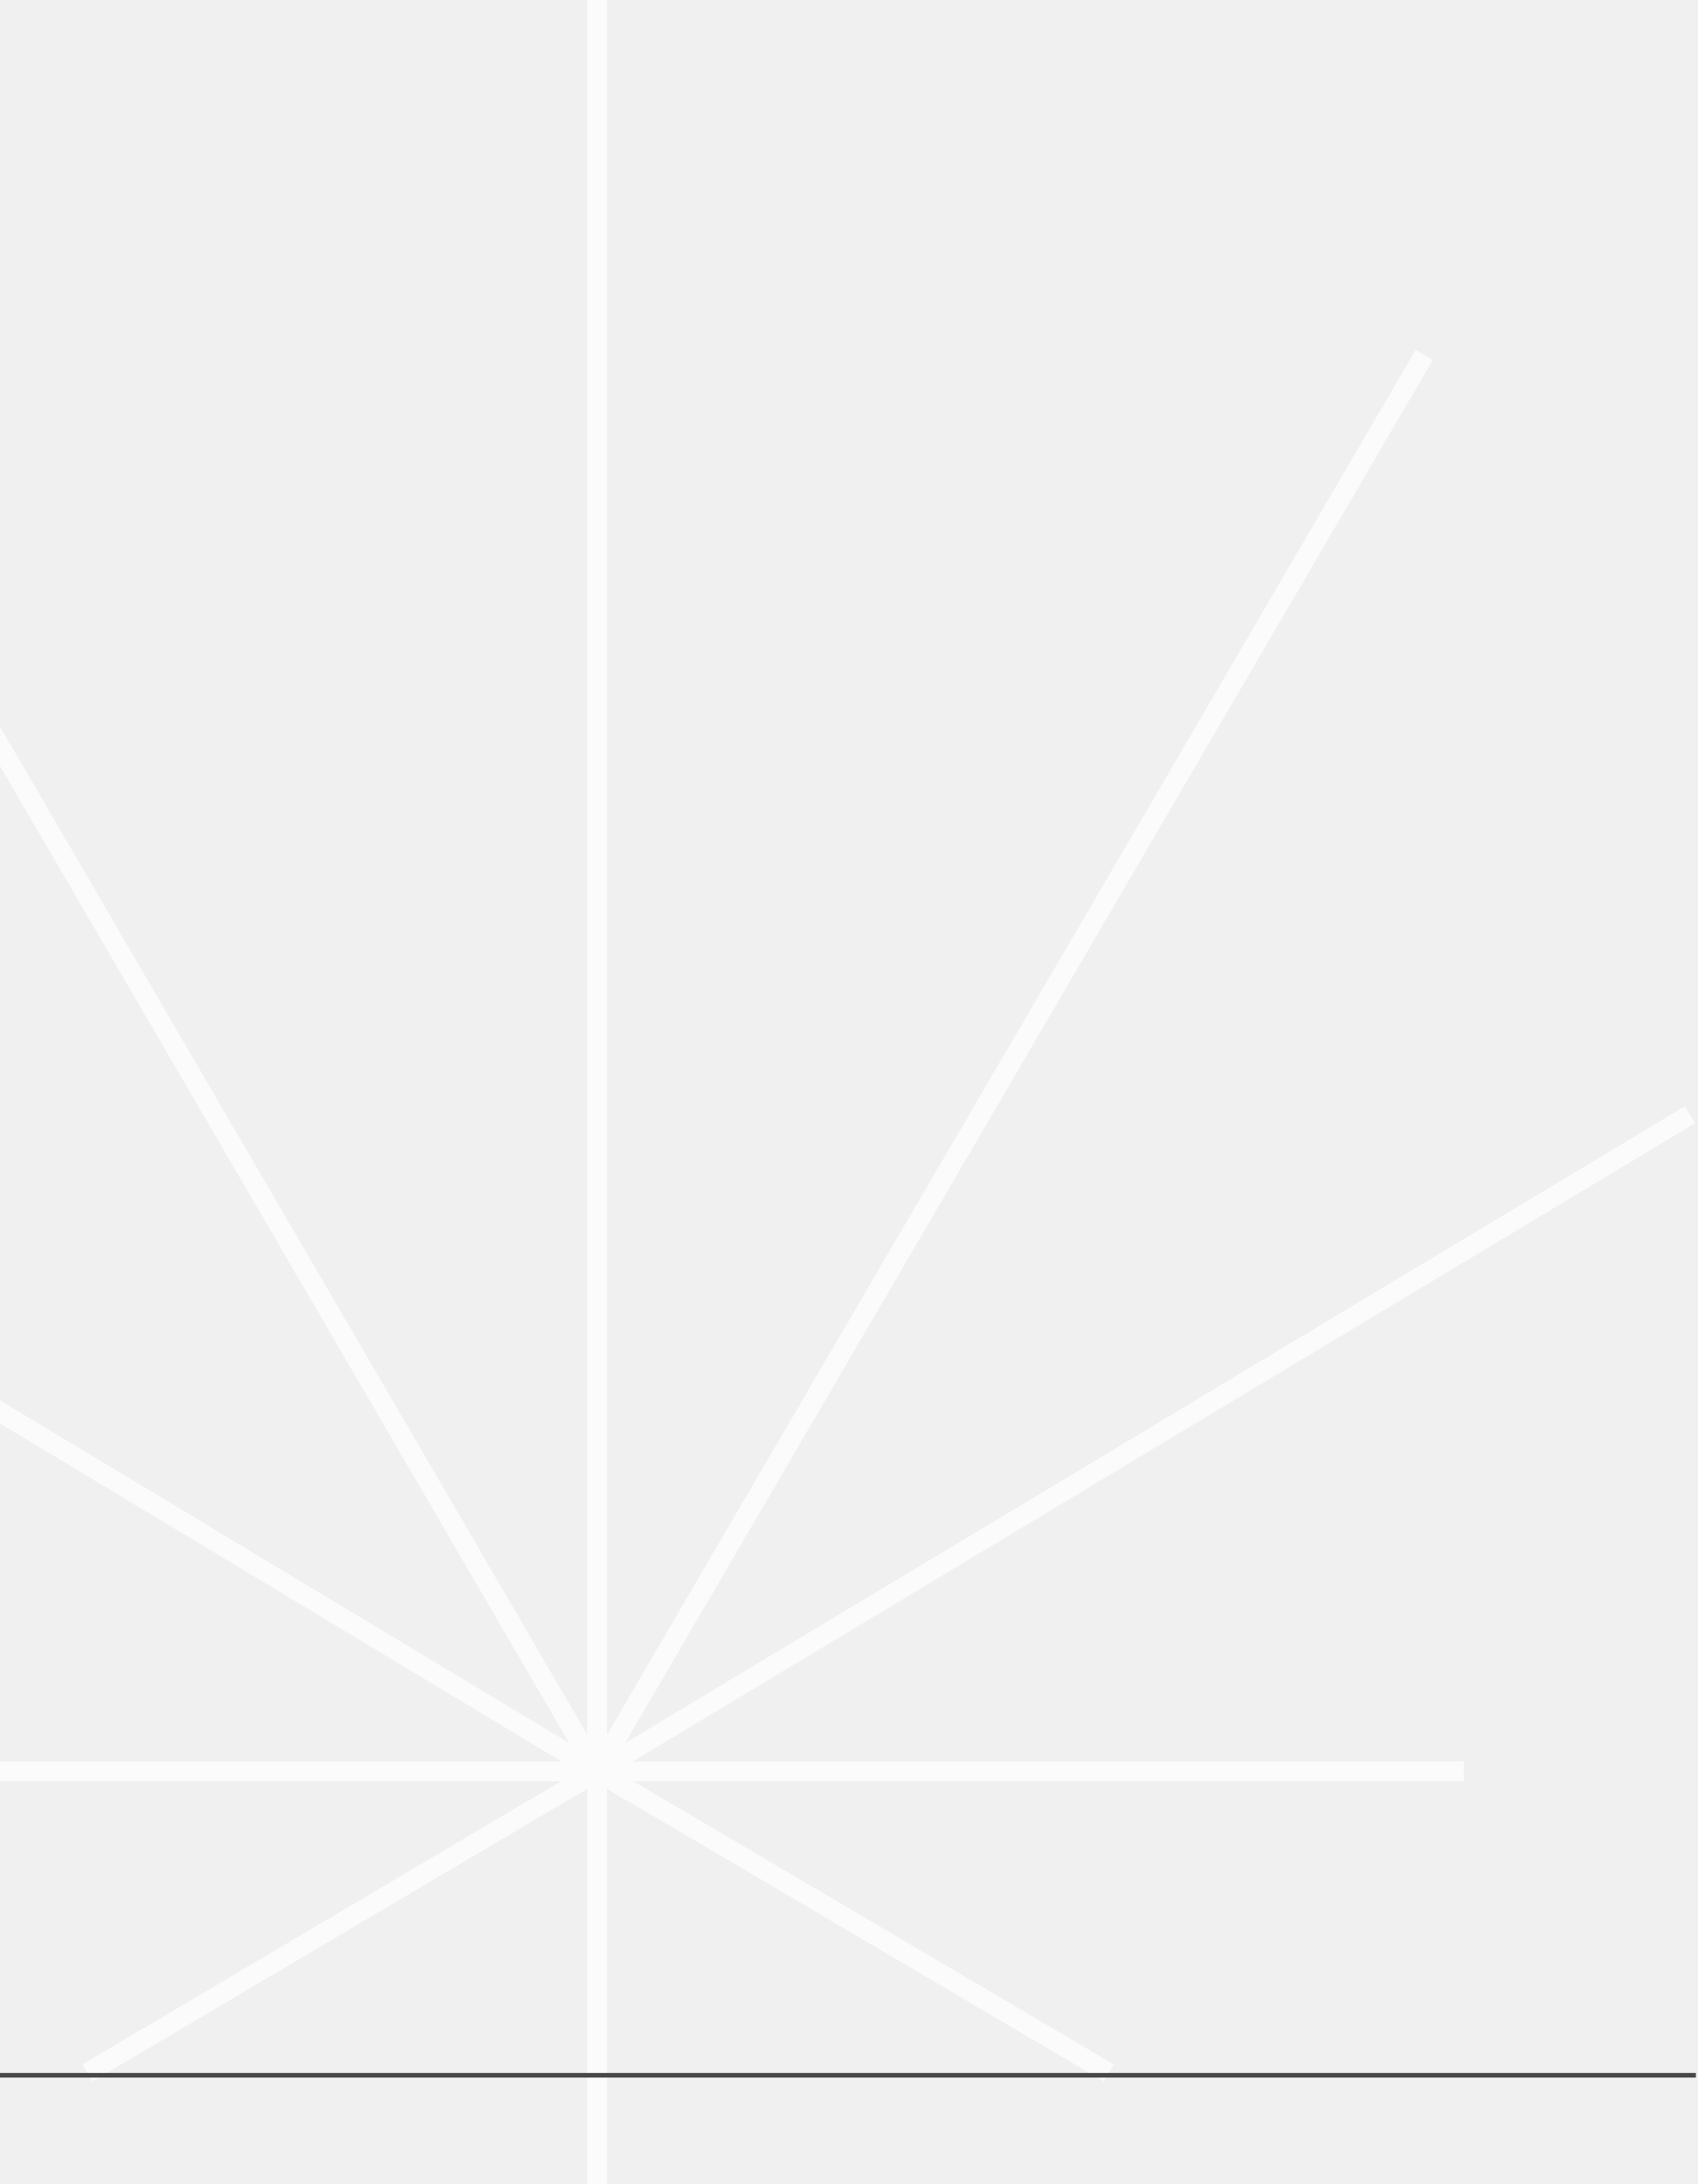
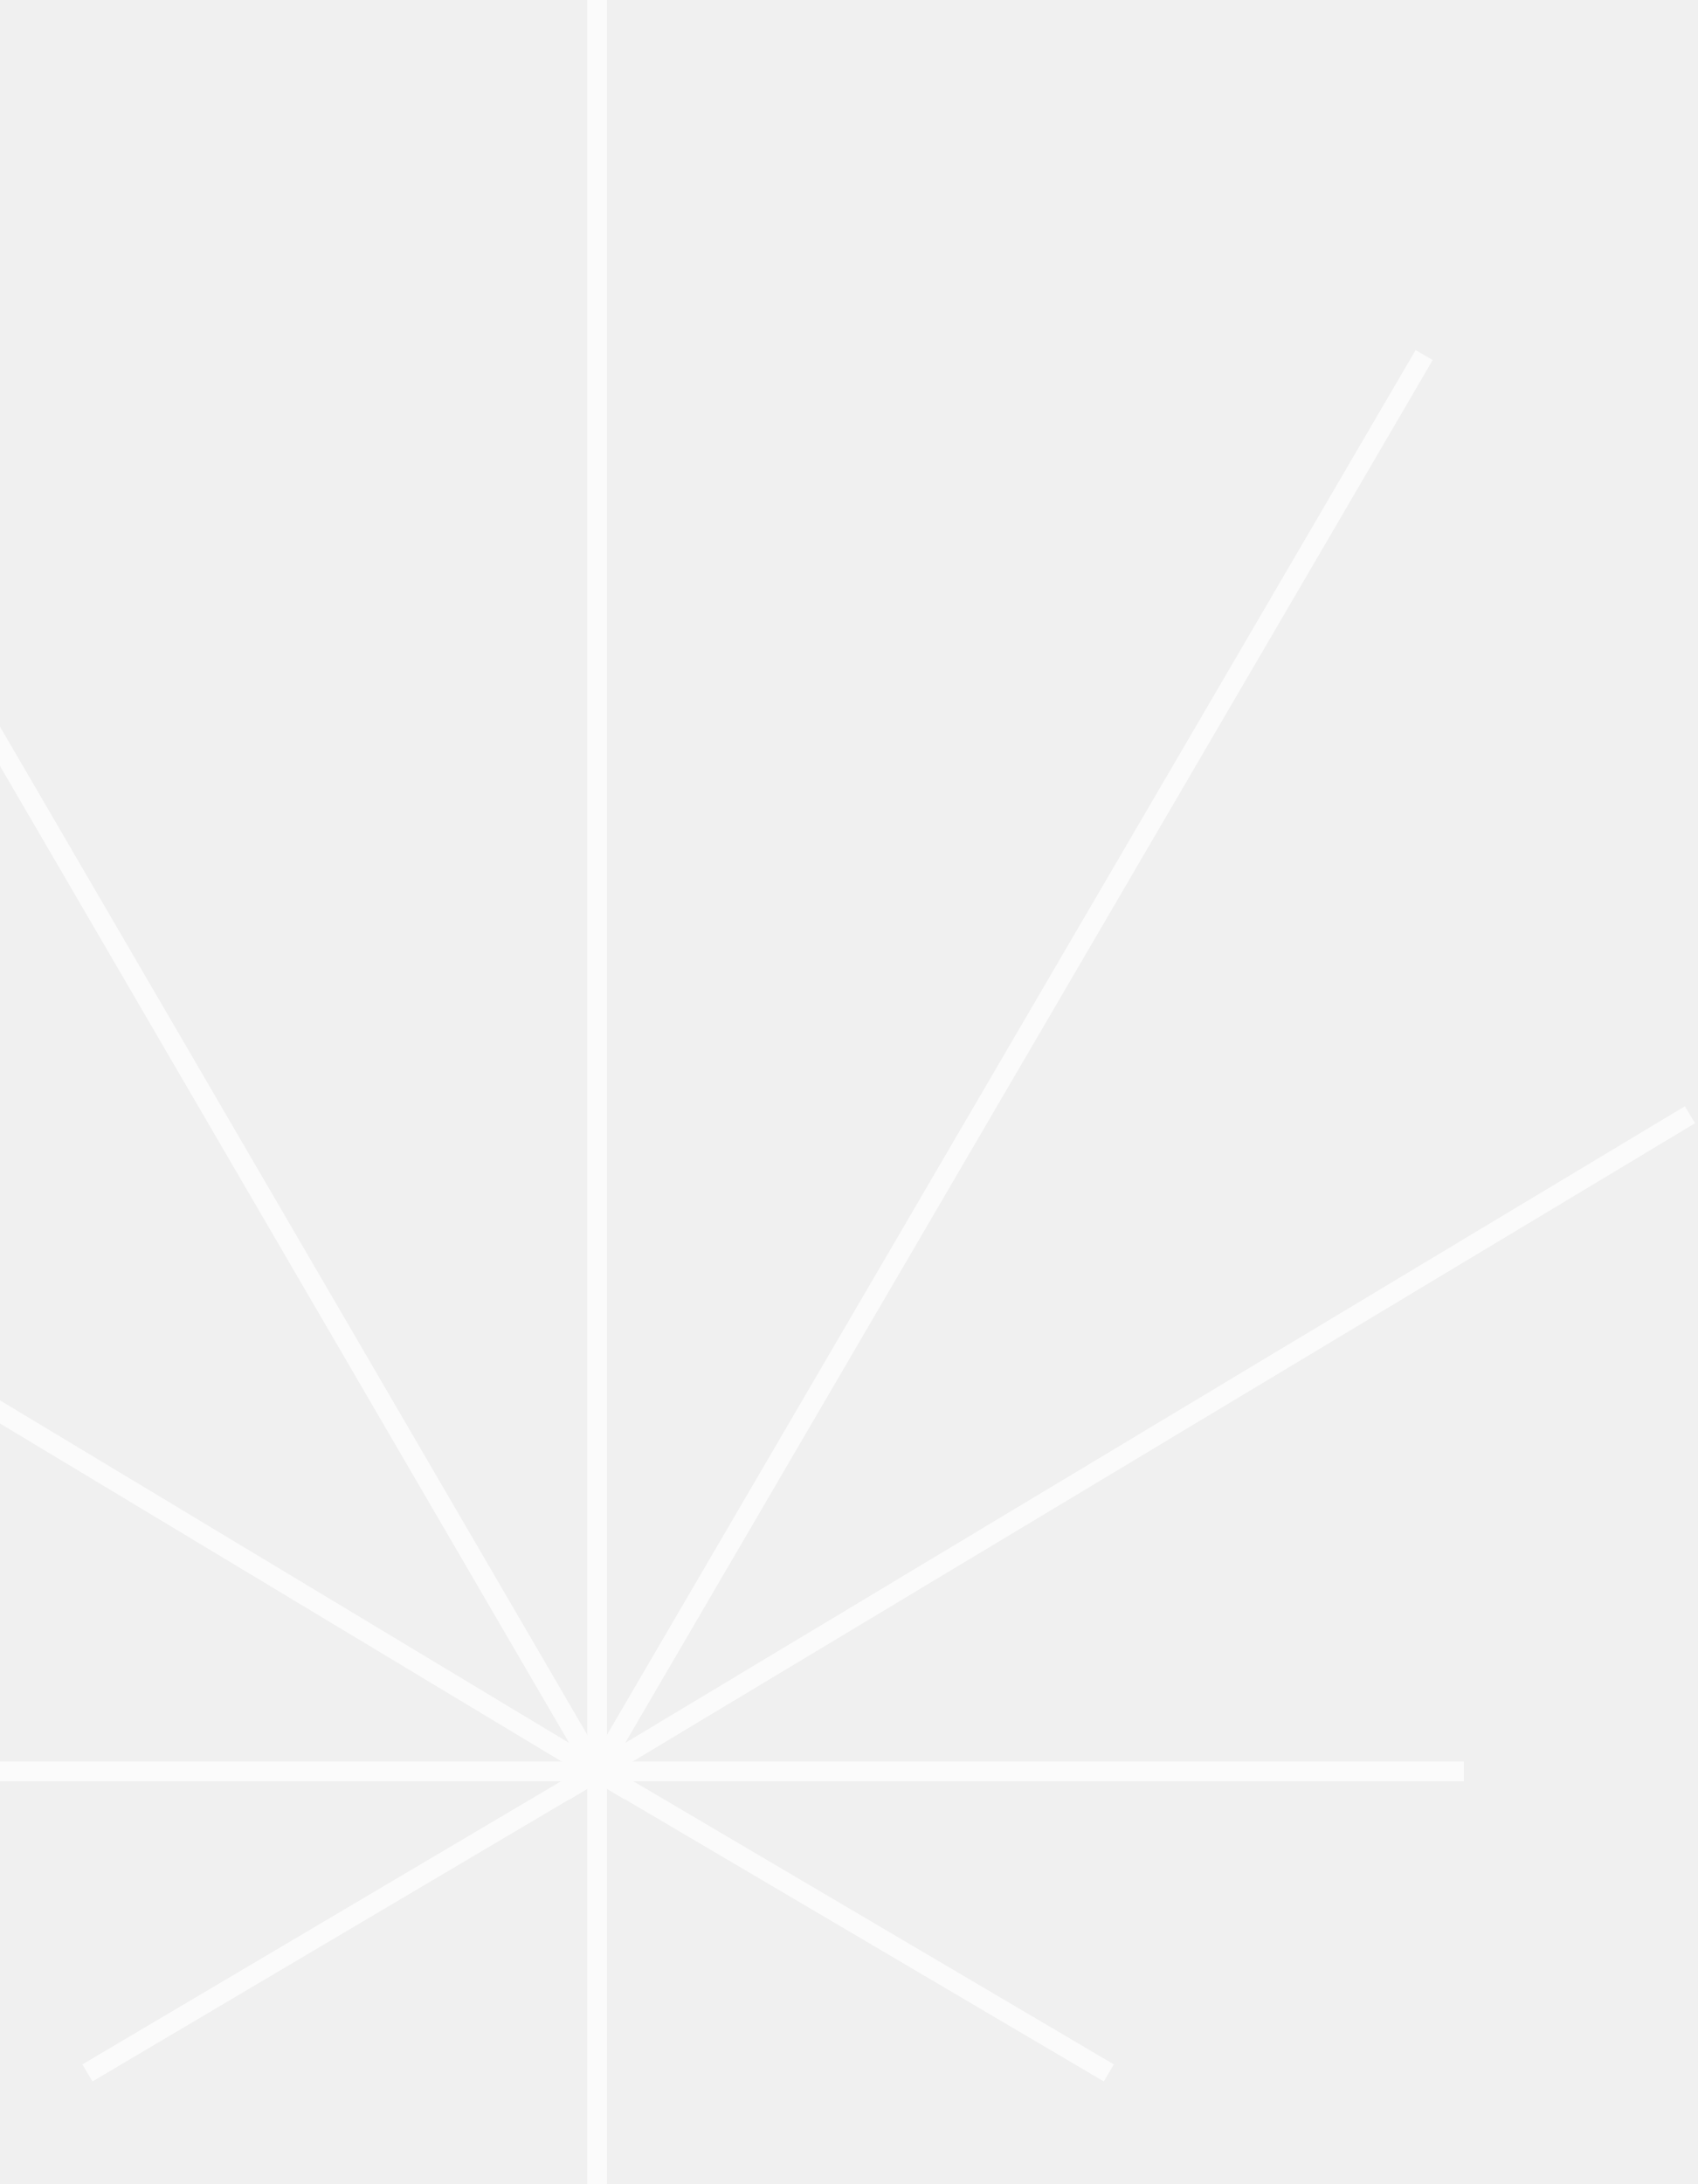
<svg xmlns="http://www.w3.org/2000/svg" width="367" height="472" viewBox="0 0 367 472" fill="none">
  <g opacity="0.7" clip-path="url(#clip0_339_2271)">
    <path d="M-58.27 382.832H316.415" stroke="white" stroke-width="4.287" stroke-miterlimit="10" />
    <path d="M129.07 0V472" stroke="white" stroke-width="4.287" stroke-miterlimit="10" />
    <path d="M365.285 240.919L129.07 382.819L307.839 76.727" stroke="white" stroke-width="4.287" stroke-miterlimit="10" />
    <path d="M-106.715 240.919L129.071 382.819L-49.269 76.727" stroke="white" stroke-width="4.287" stroke-miterlimit="10" />
    <path d="M129.071 382.832L18.895 447.995" stroke="white" stroke-width="4.287" stroke-miterlimit="10" />
    <path d="M129.07 382.832L239.675 447.995" stroke="white" stroke-width="4.287" stroke-miterlimit="10" />
-     <line y1="448.5" x2="1275" y2="448.5" stroke="black" />
  </g>
  <defs>
    <clipPath id="clip0_339_2271">
      <rect width="474.572" height="472" fill="white" transform="translate(-108)" />
    </clipPath>
  </defs>
</svg>
